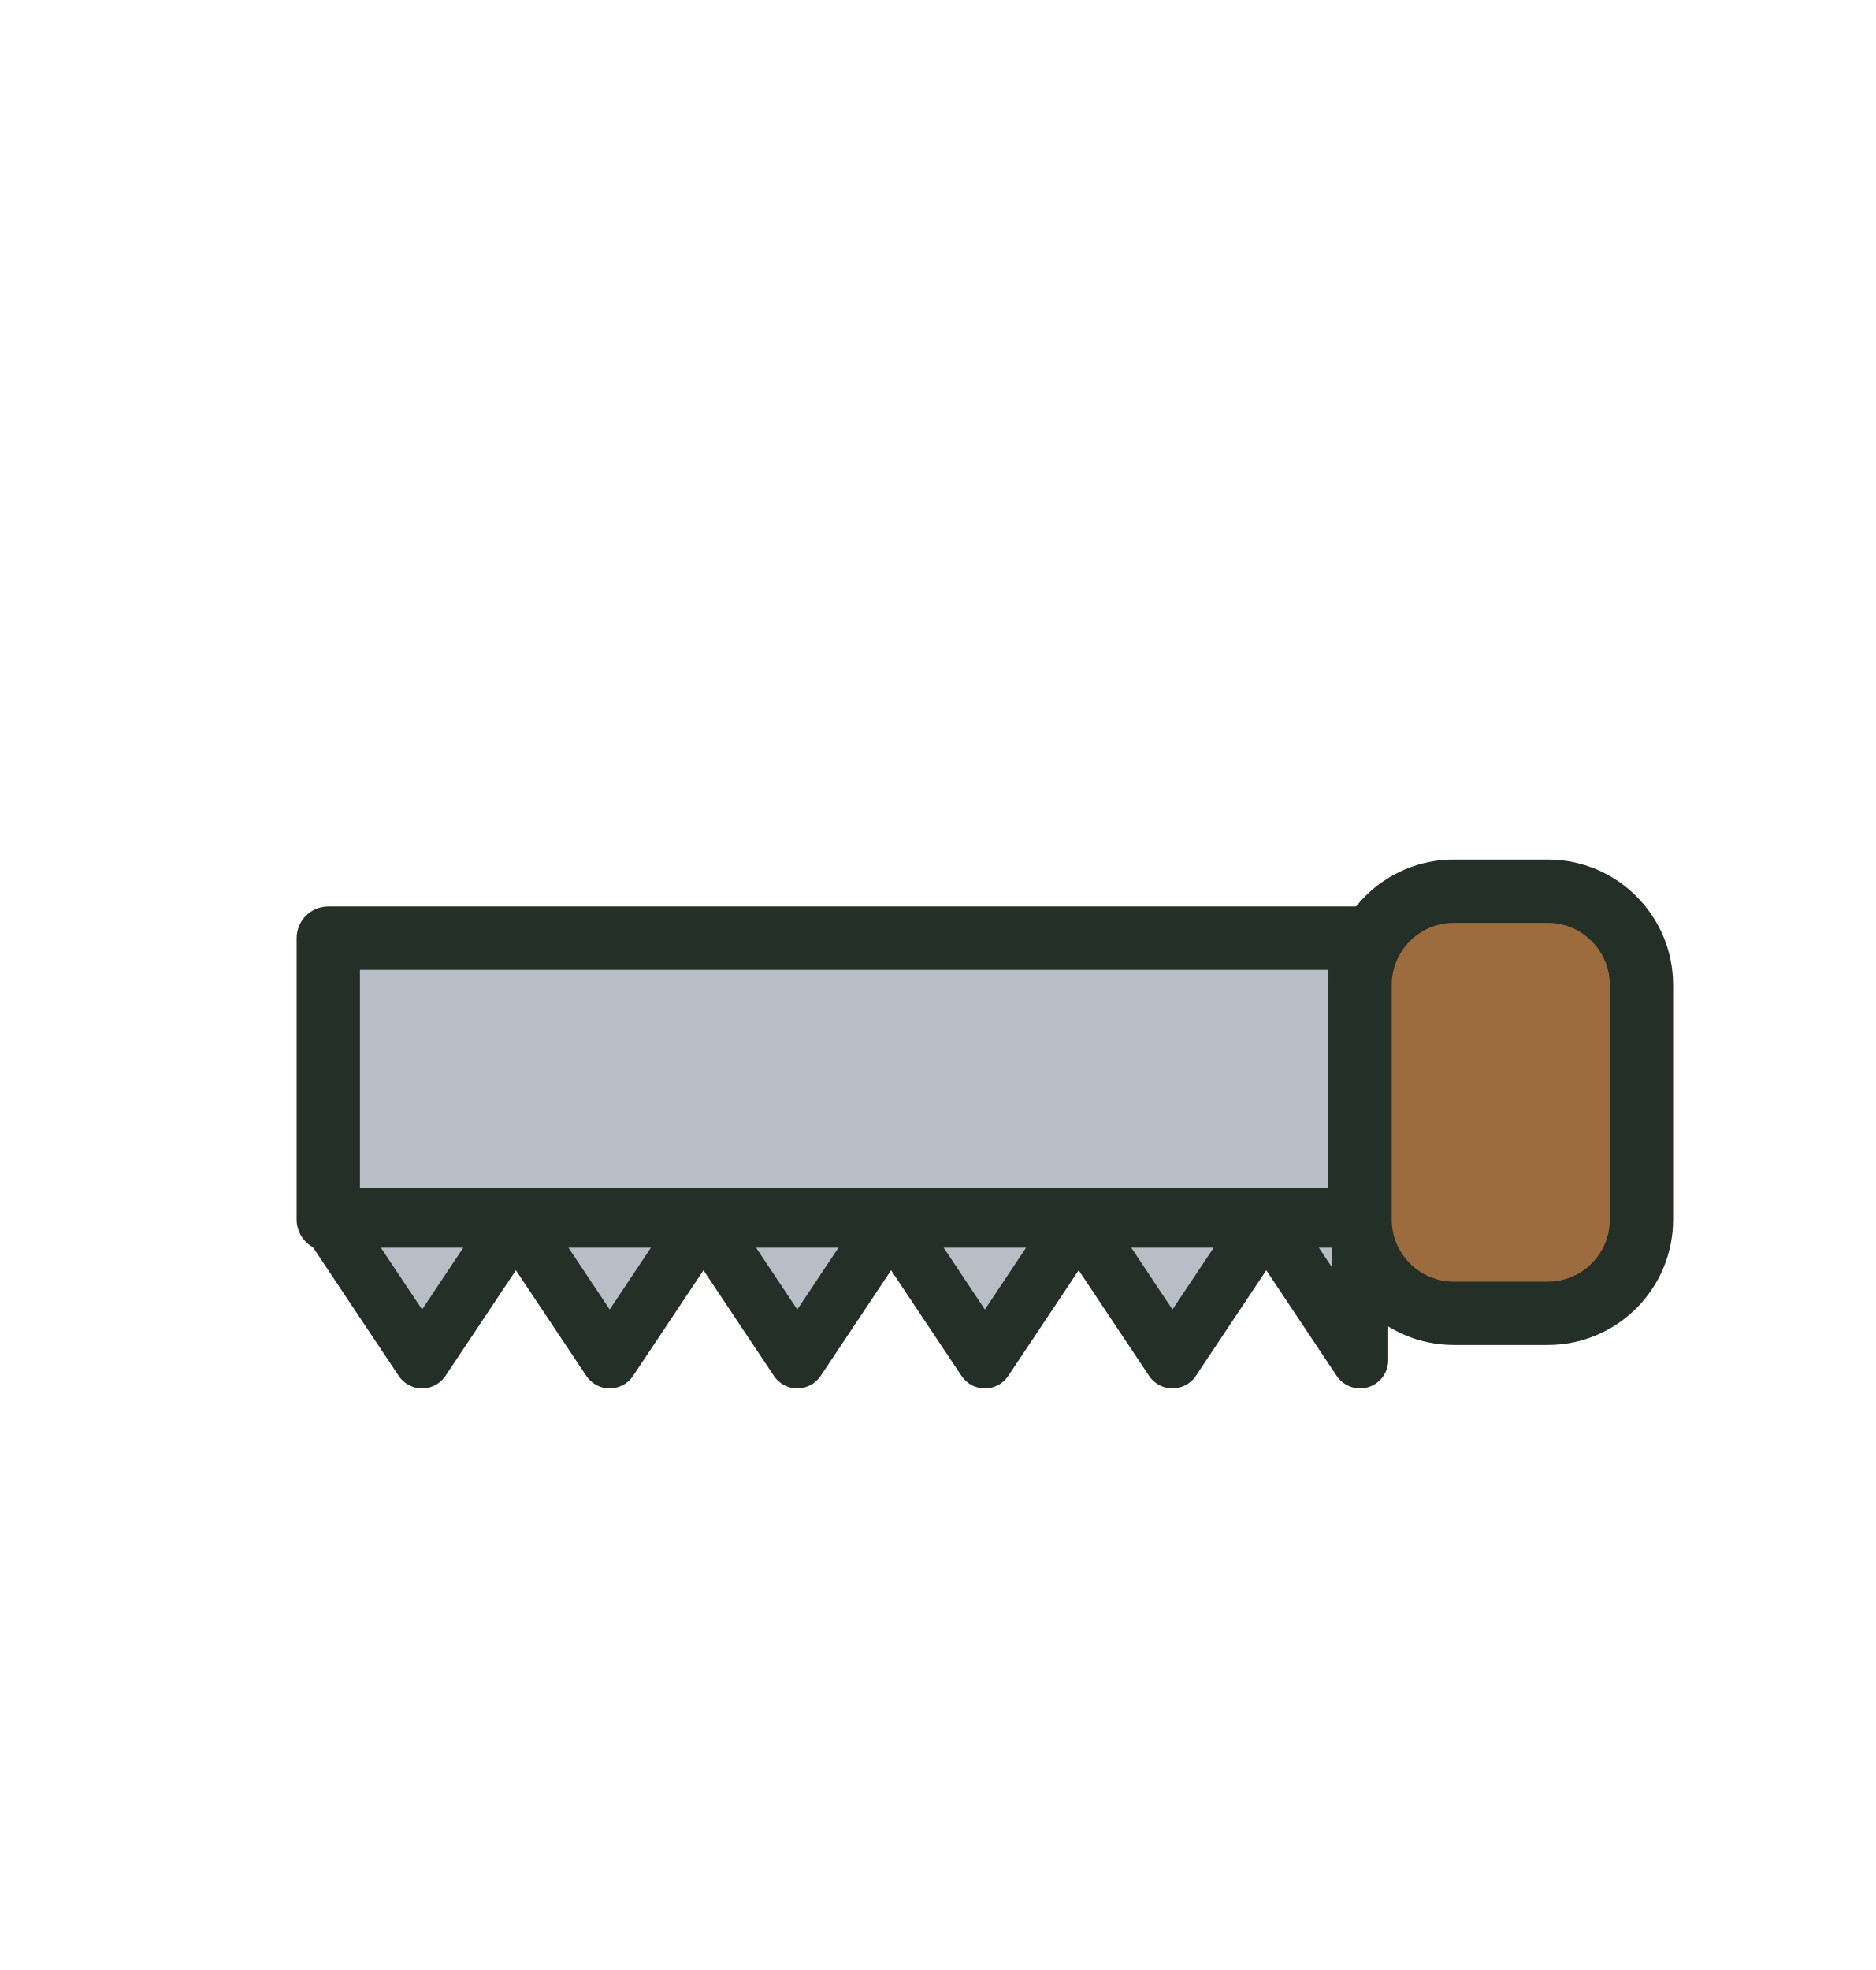
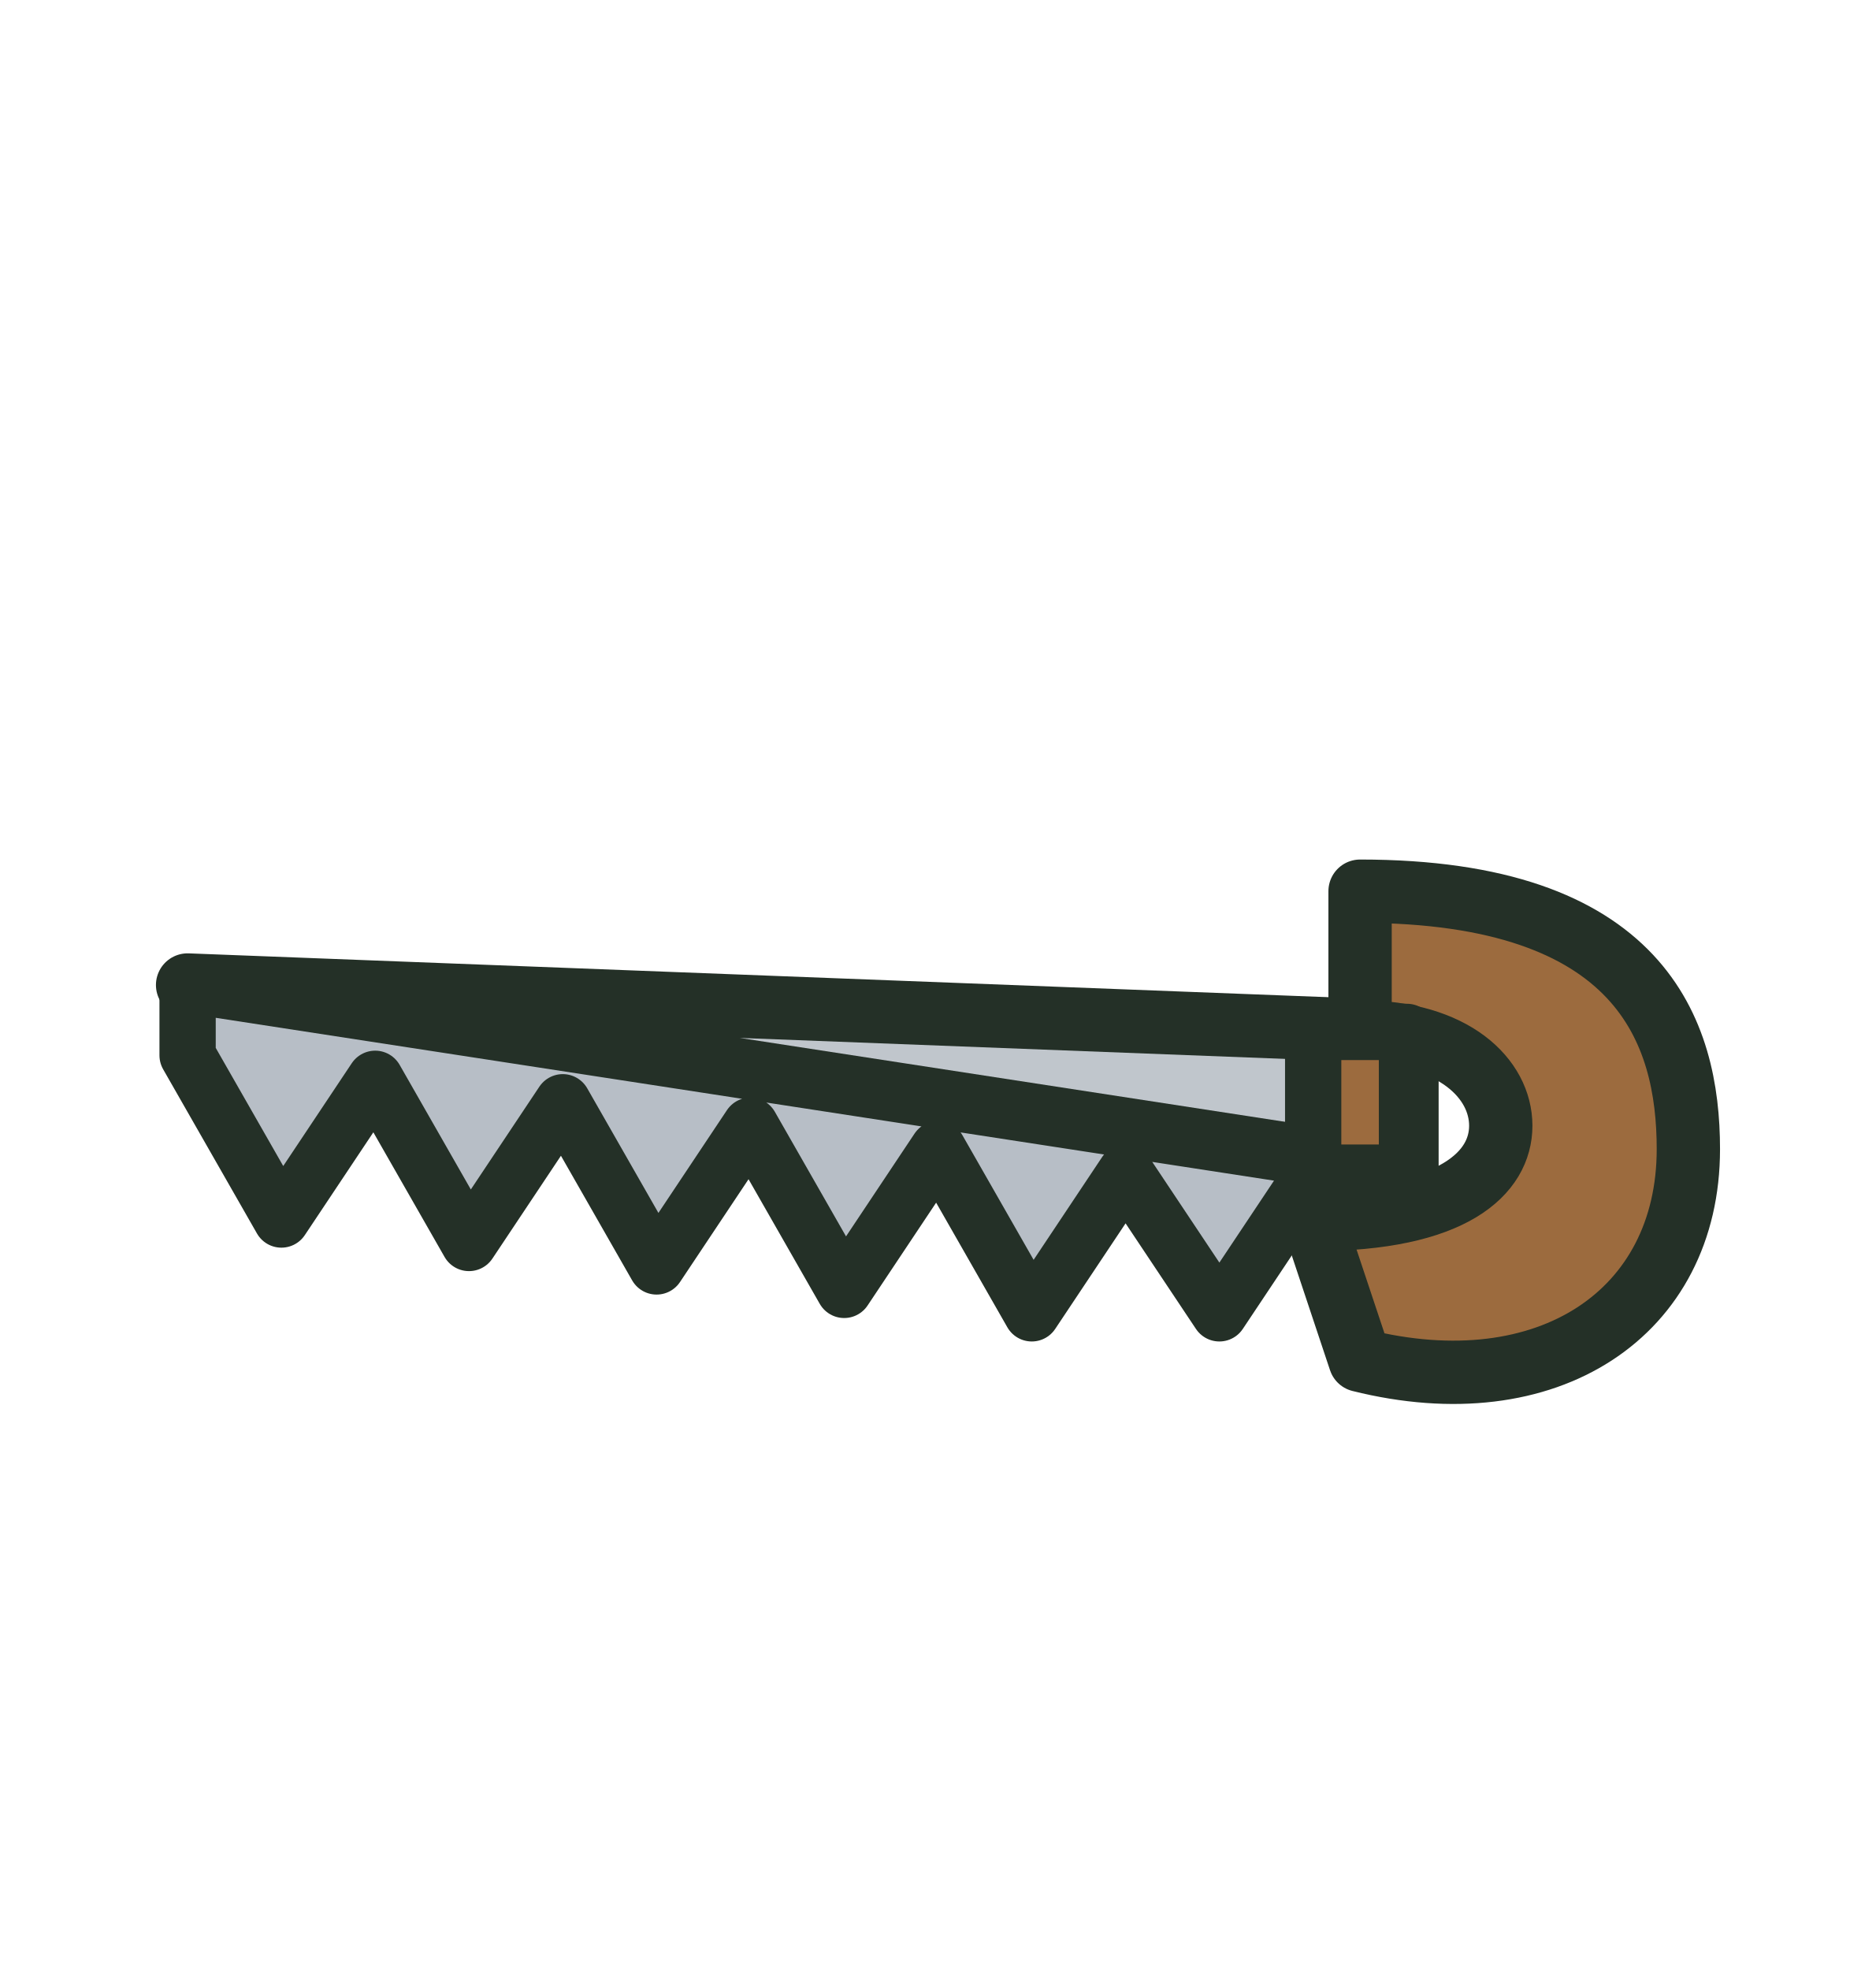
<svg xmlns="http://www.w3.org/2000/svg" viewBox="0 0 80 84">
-   <path d="M14,40 L58,40 L58,52 L14,52 Z" fill="#B7BEC6" stroke="#243027" stroke-width="2.7" stroke-linejoin="round" />
-   <path d="M14,52 L18,58 L22,52 L26,58 L30,52 L34,58 L38,52 L42,58 L46,52 L50,58 L54,52 L58,58 L58,52 Z" fill="#B7BEC6" stroke="#243027" stroke-width="2.4" stroke-linejoin="round" />
-   <rect x="58" y="38" width="12" height="18" rx="4" fill="#9C6B3E" stroke="#243027" stroke-width="2.7" />
+   <path d="M8,42 L60,50 L60,44 L8,42 Z" fill="#C0C6CC" stroke="#243027" stroke-width="2.7" stroke-linejoin="round" />
+   <path d="M8,42 L60,50 L60,54 L56,50 L52,56 L48,50 L44,56 L40,49 L36,55 L32,48 L28,54 L24,47 L20,53 L16,46 L12,52 L8,45 Z" fill="#B7BEC6" stroke="#243027" stroke-width="2.4" stroke-linejoin="round" />
+   <path d="M58,38 C70,38 72,44 72,49 C72,56 66,60 58,58 L56,52 C62,52 64,50 64,48 C64,46 62,44 58,44 Z" fill="#9C6B3E" stroke="#243027" stroke-width="2.7" stroke-linejoin="round" />
+   <path d="M56,44 L60,44 L60,50 L56,50 Z" fill="#9C6B3E" stroke="#243027" stroke-width="2.4" stroke-linejoin="round" />
</svg>
